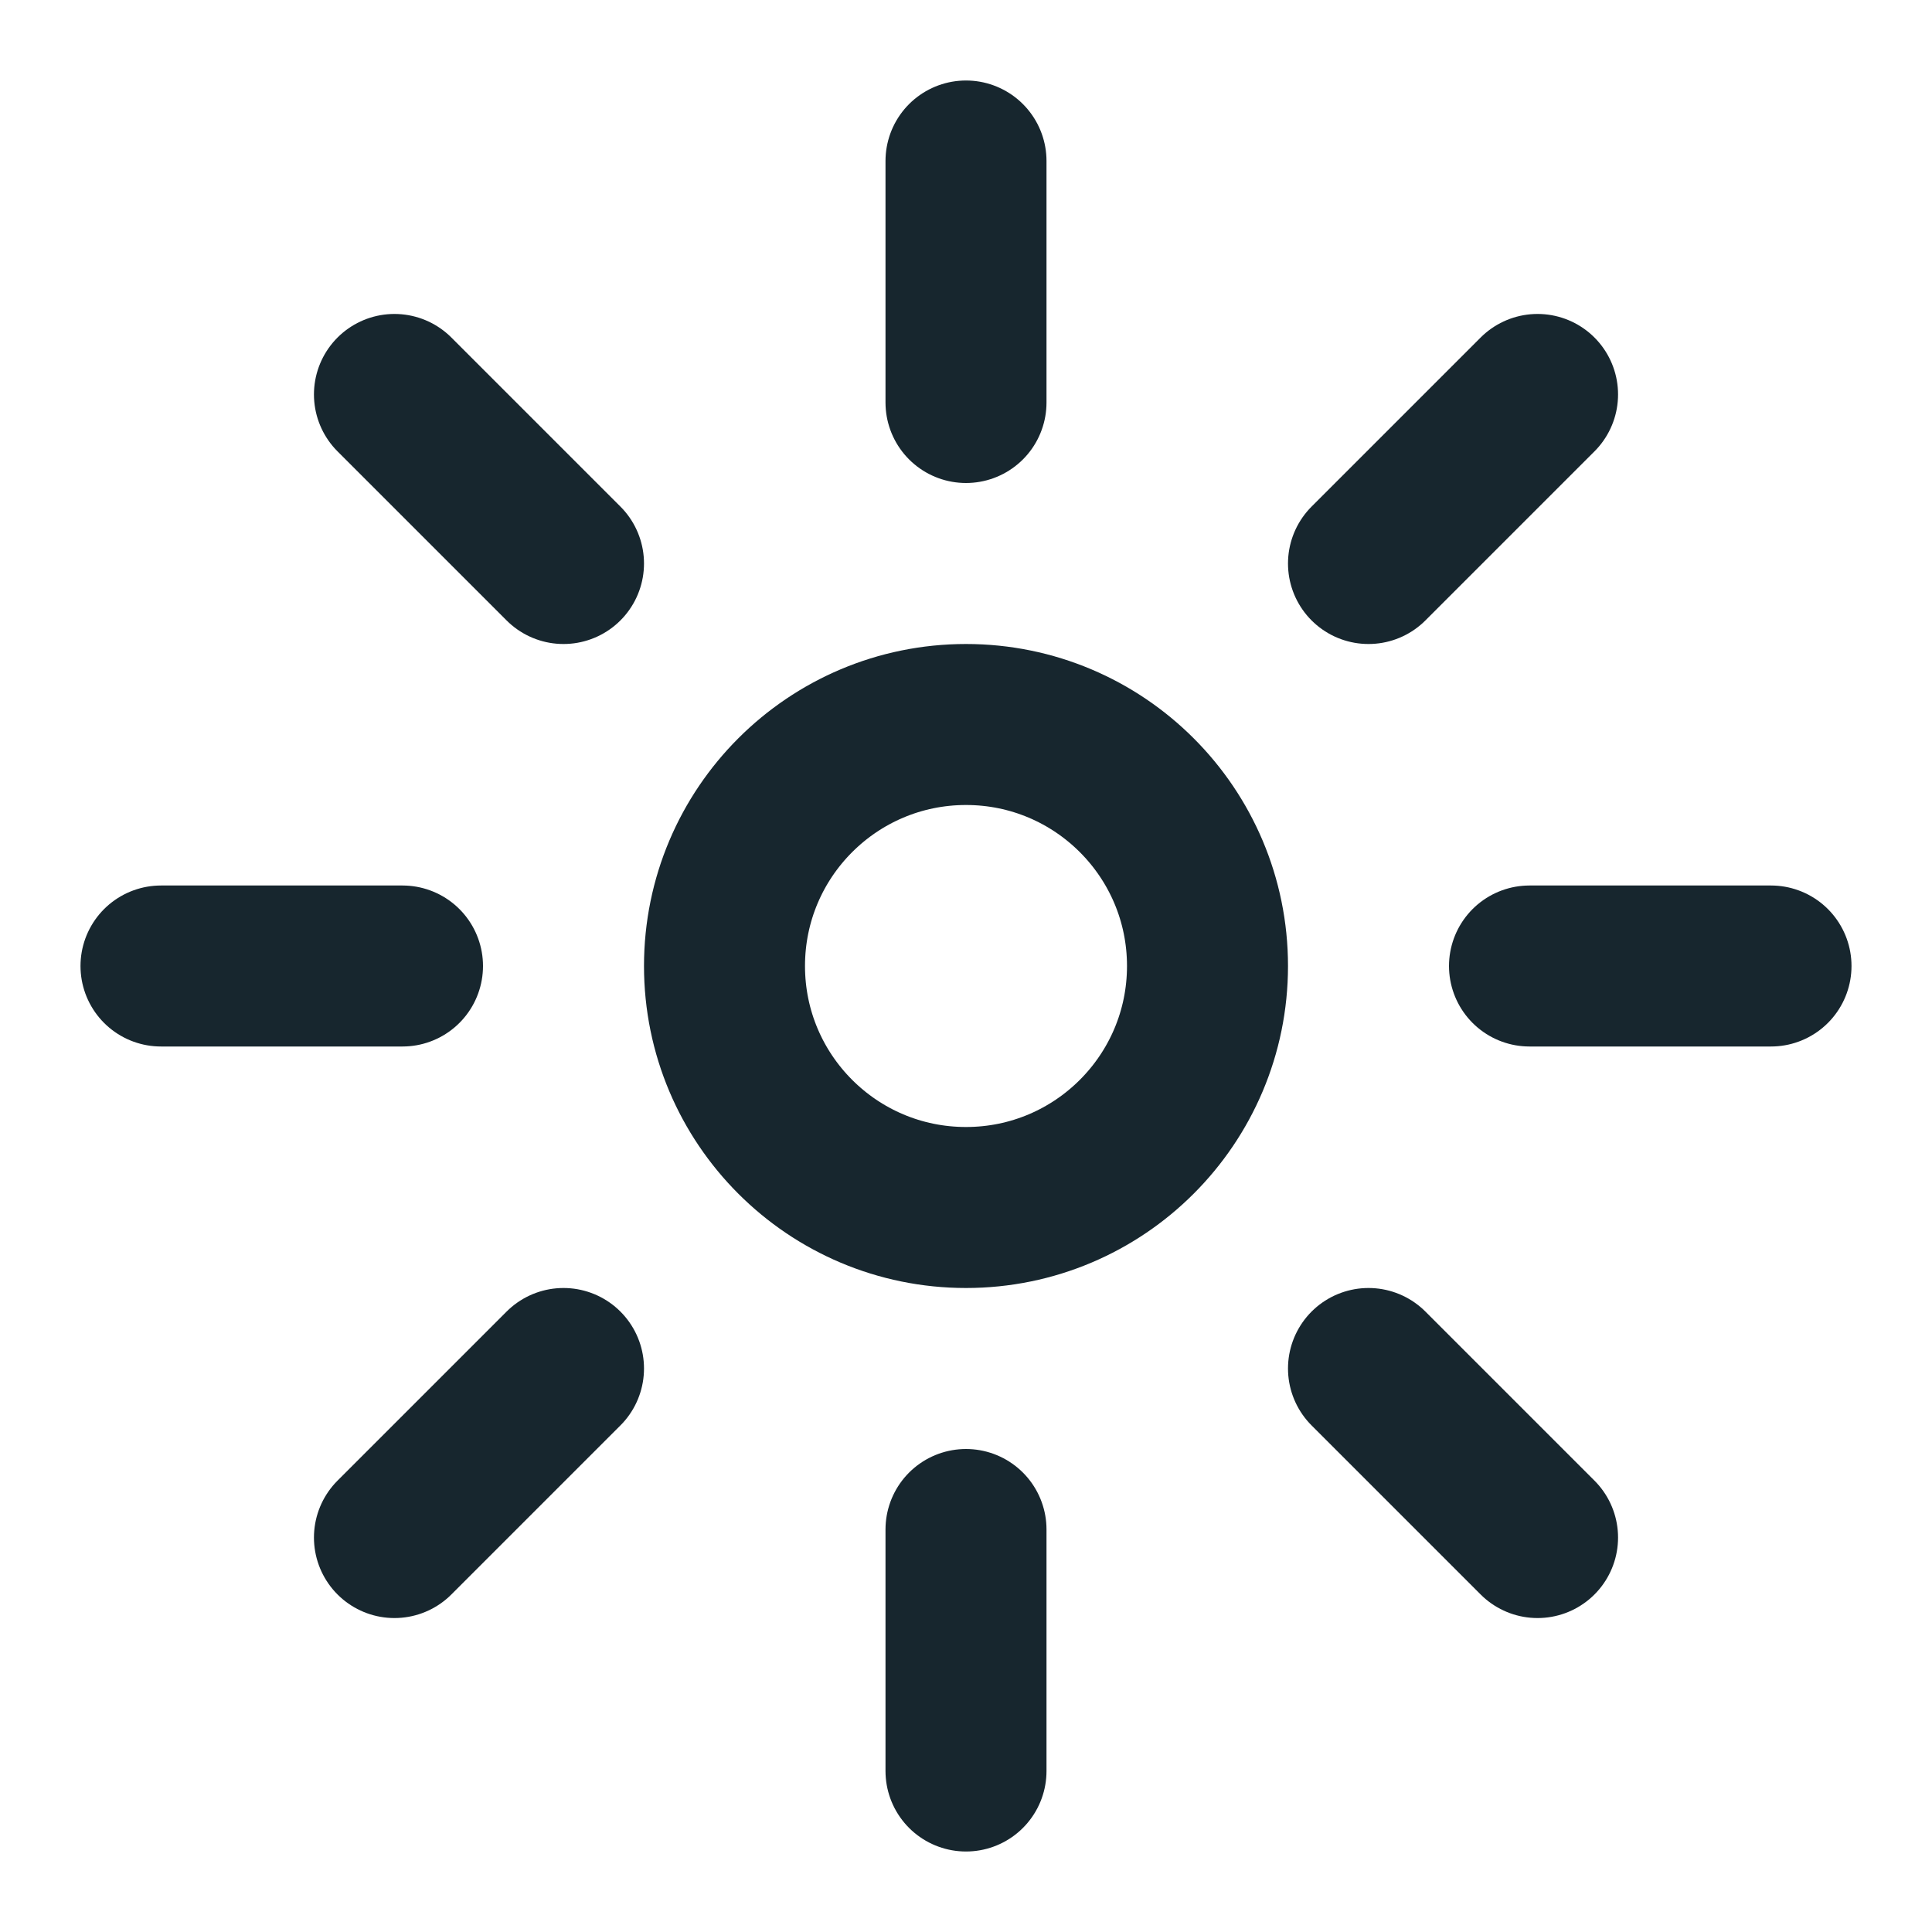
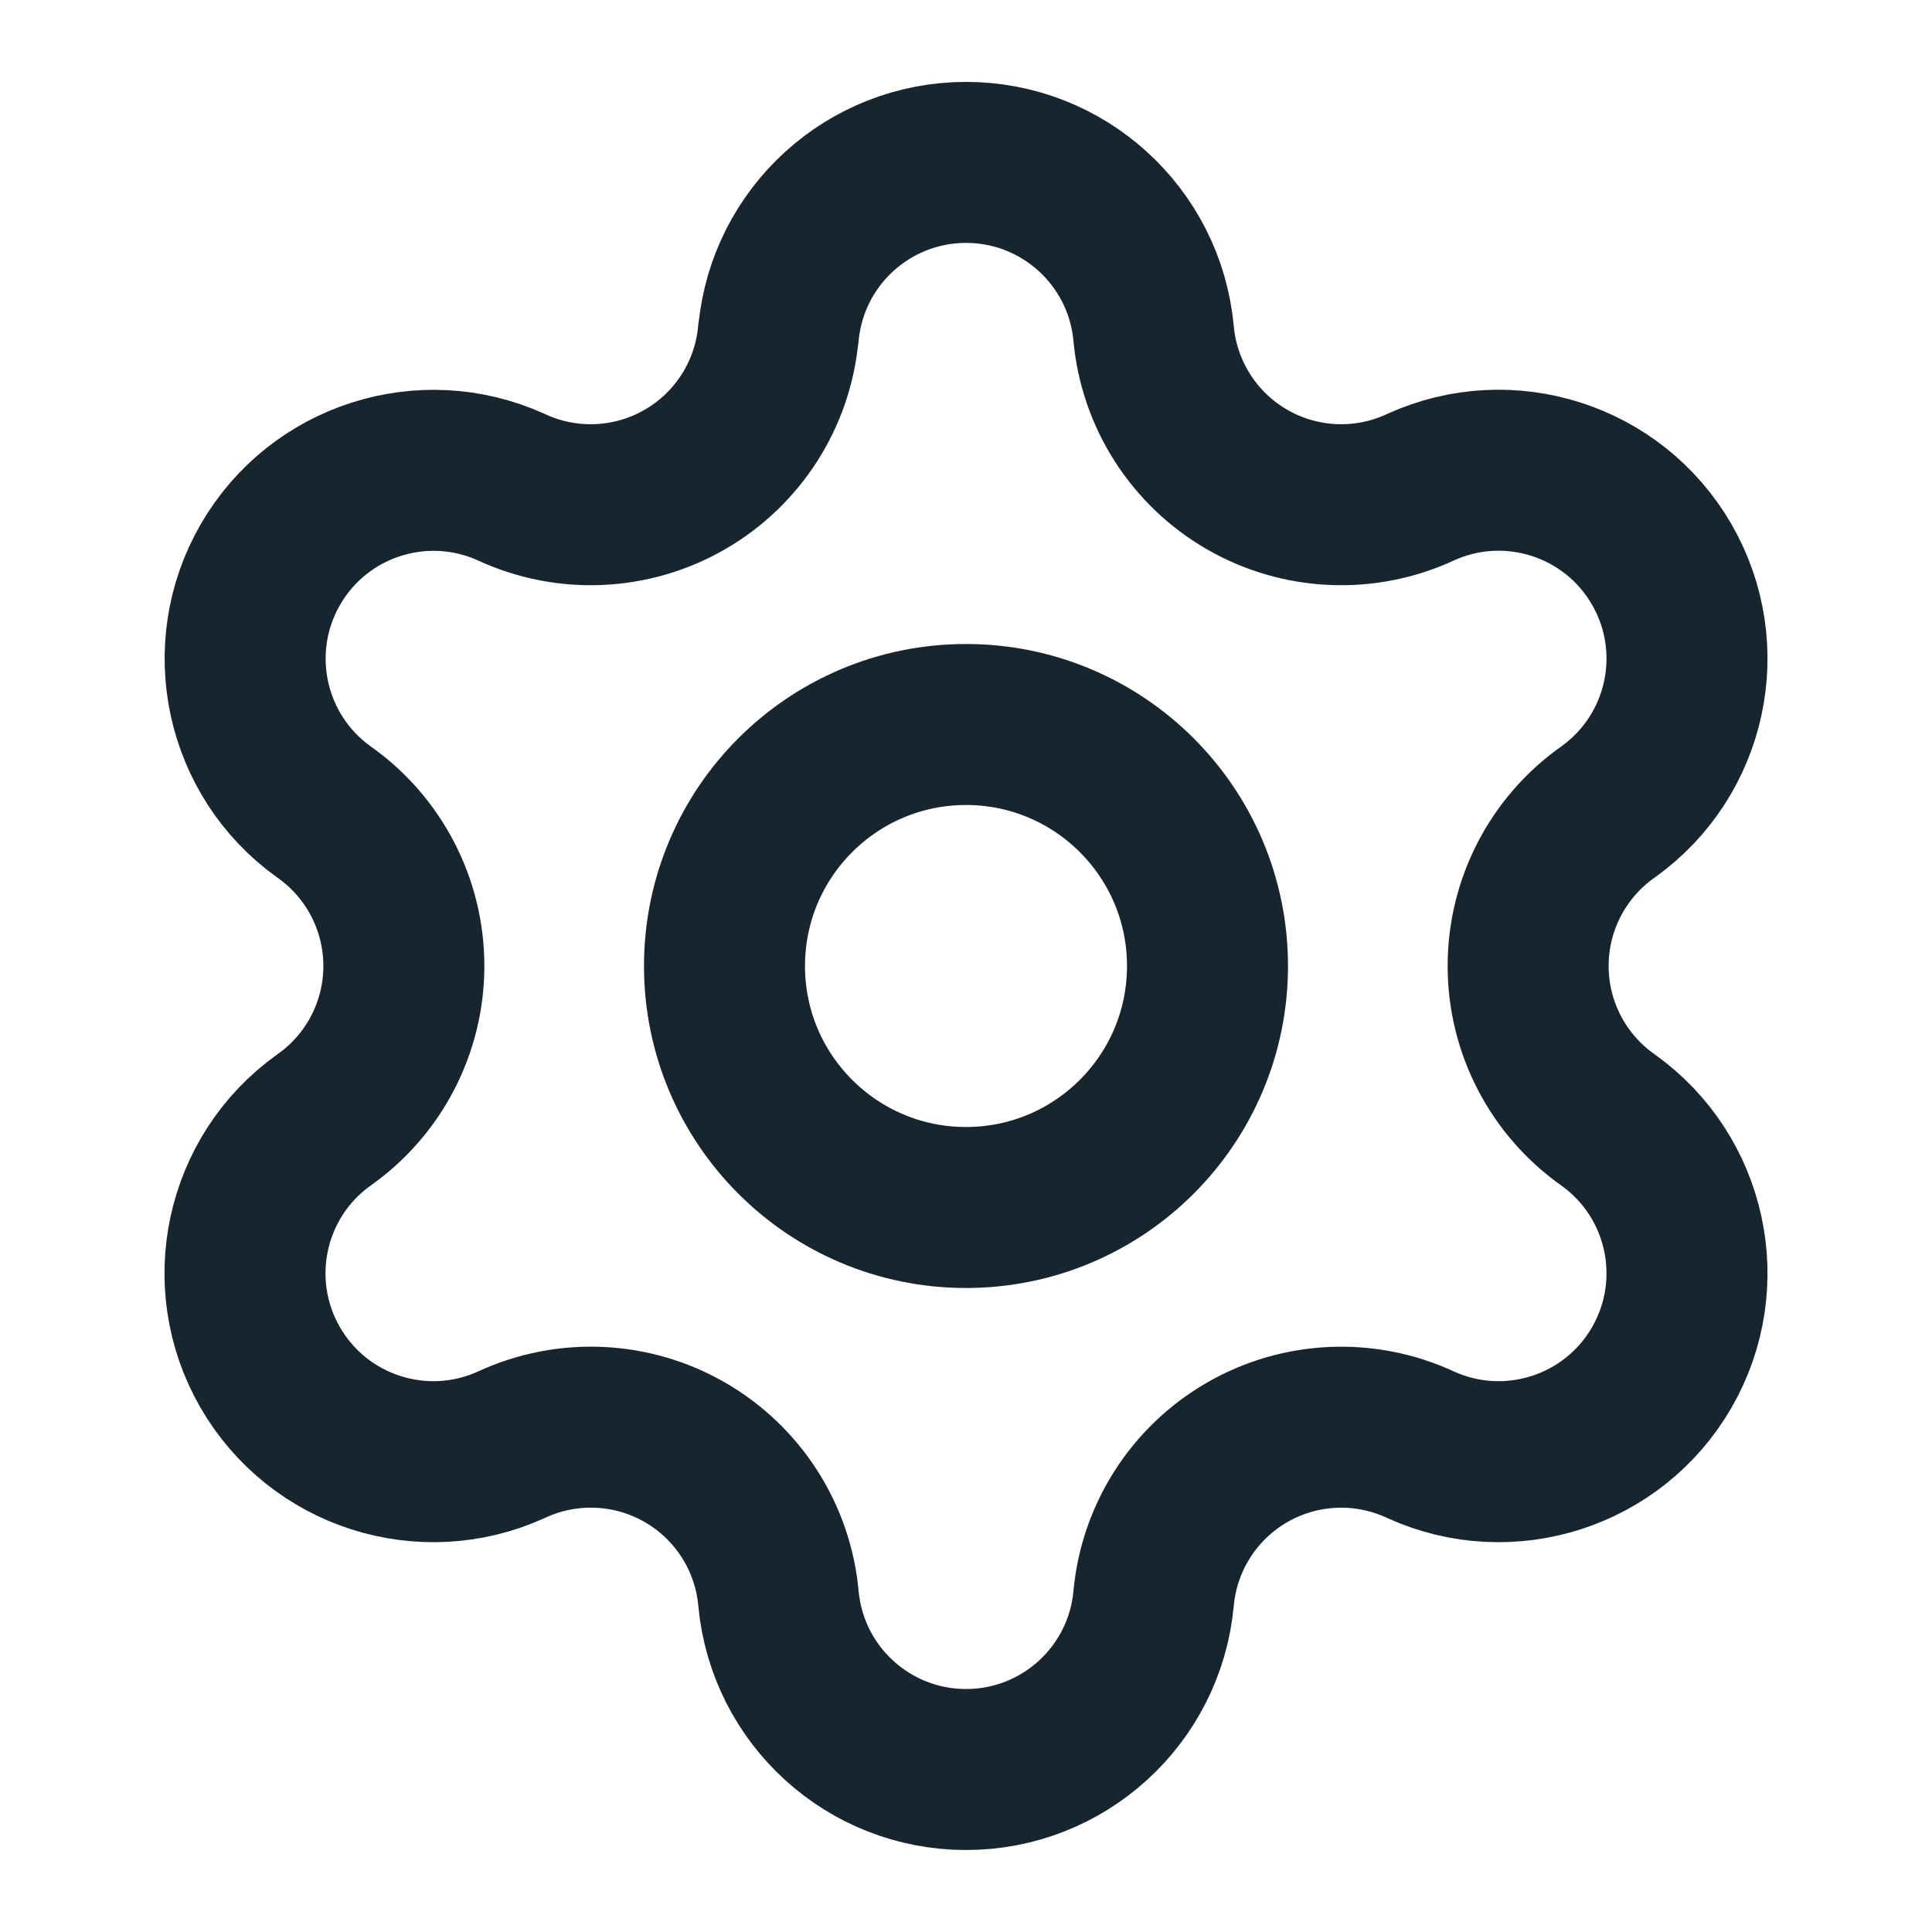
- <svg xmlns="http://www.w3.org/2000/svg" width="24" height="24" viewBox="0 0 24 24" fill="none">
-   <path d="M12 15C13.657 15 15 13.657 15 12C15 10.343 13.657 9 12 9C10.343 9 9 10.343 9 12C9 13.657 10.343 15 12 15Z" stroke="#17262E" stroke-width="2" stroke-linecap="round" stroke-linejoin="round" />
-   <path d="M12 2V5M12 19V22M2 12H5M19 12H22M4.9 4.9L7 7M17 17L19.1 19.1M4.9 19.1L7 17M17 7L19.1 4.9" stroke="#17262E" stroke-width="2" stroke-linecap="round" stroke-linejoin="round" />
+ <svg xmlns="http://www.w3.org/2000/svg" width="24" height="24" viewBox="0 0 24 24" fill="none" stroke="#17262E" stroke-width="2" stroke-linecap="round" stroke-linejoin="round">
+   <path d="M9.671 4.136a2.34 2.34 0 0 1 4.659 0 2.34 2.34 0 0 0 3.319 1.915 2.34 2.34 0 0 1 2.33 4.033 2.34 2.34 0 0 0 0 3.831 2.34 2.34 0 0 1-2.33 4.033 2.34 2.34 0 0 0-3.319 1.915 2.34 2.34 0 0 1-4.659 0 2.34 2.34 0 0 0-3.32-1.915 2.34 2.34 0 0 1-2.33-4.033 2.34 2.34 0 0 0 0-3.831A2.34 2.34 0 0 1 6.35 6.051a2.34 2.34 0 0 0 3.319-1.915" />
+   <circle cx="12" cy="12" r="3" />
</svg>
